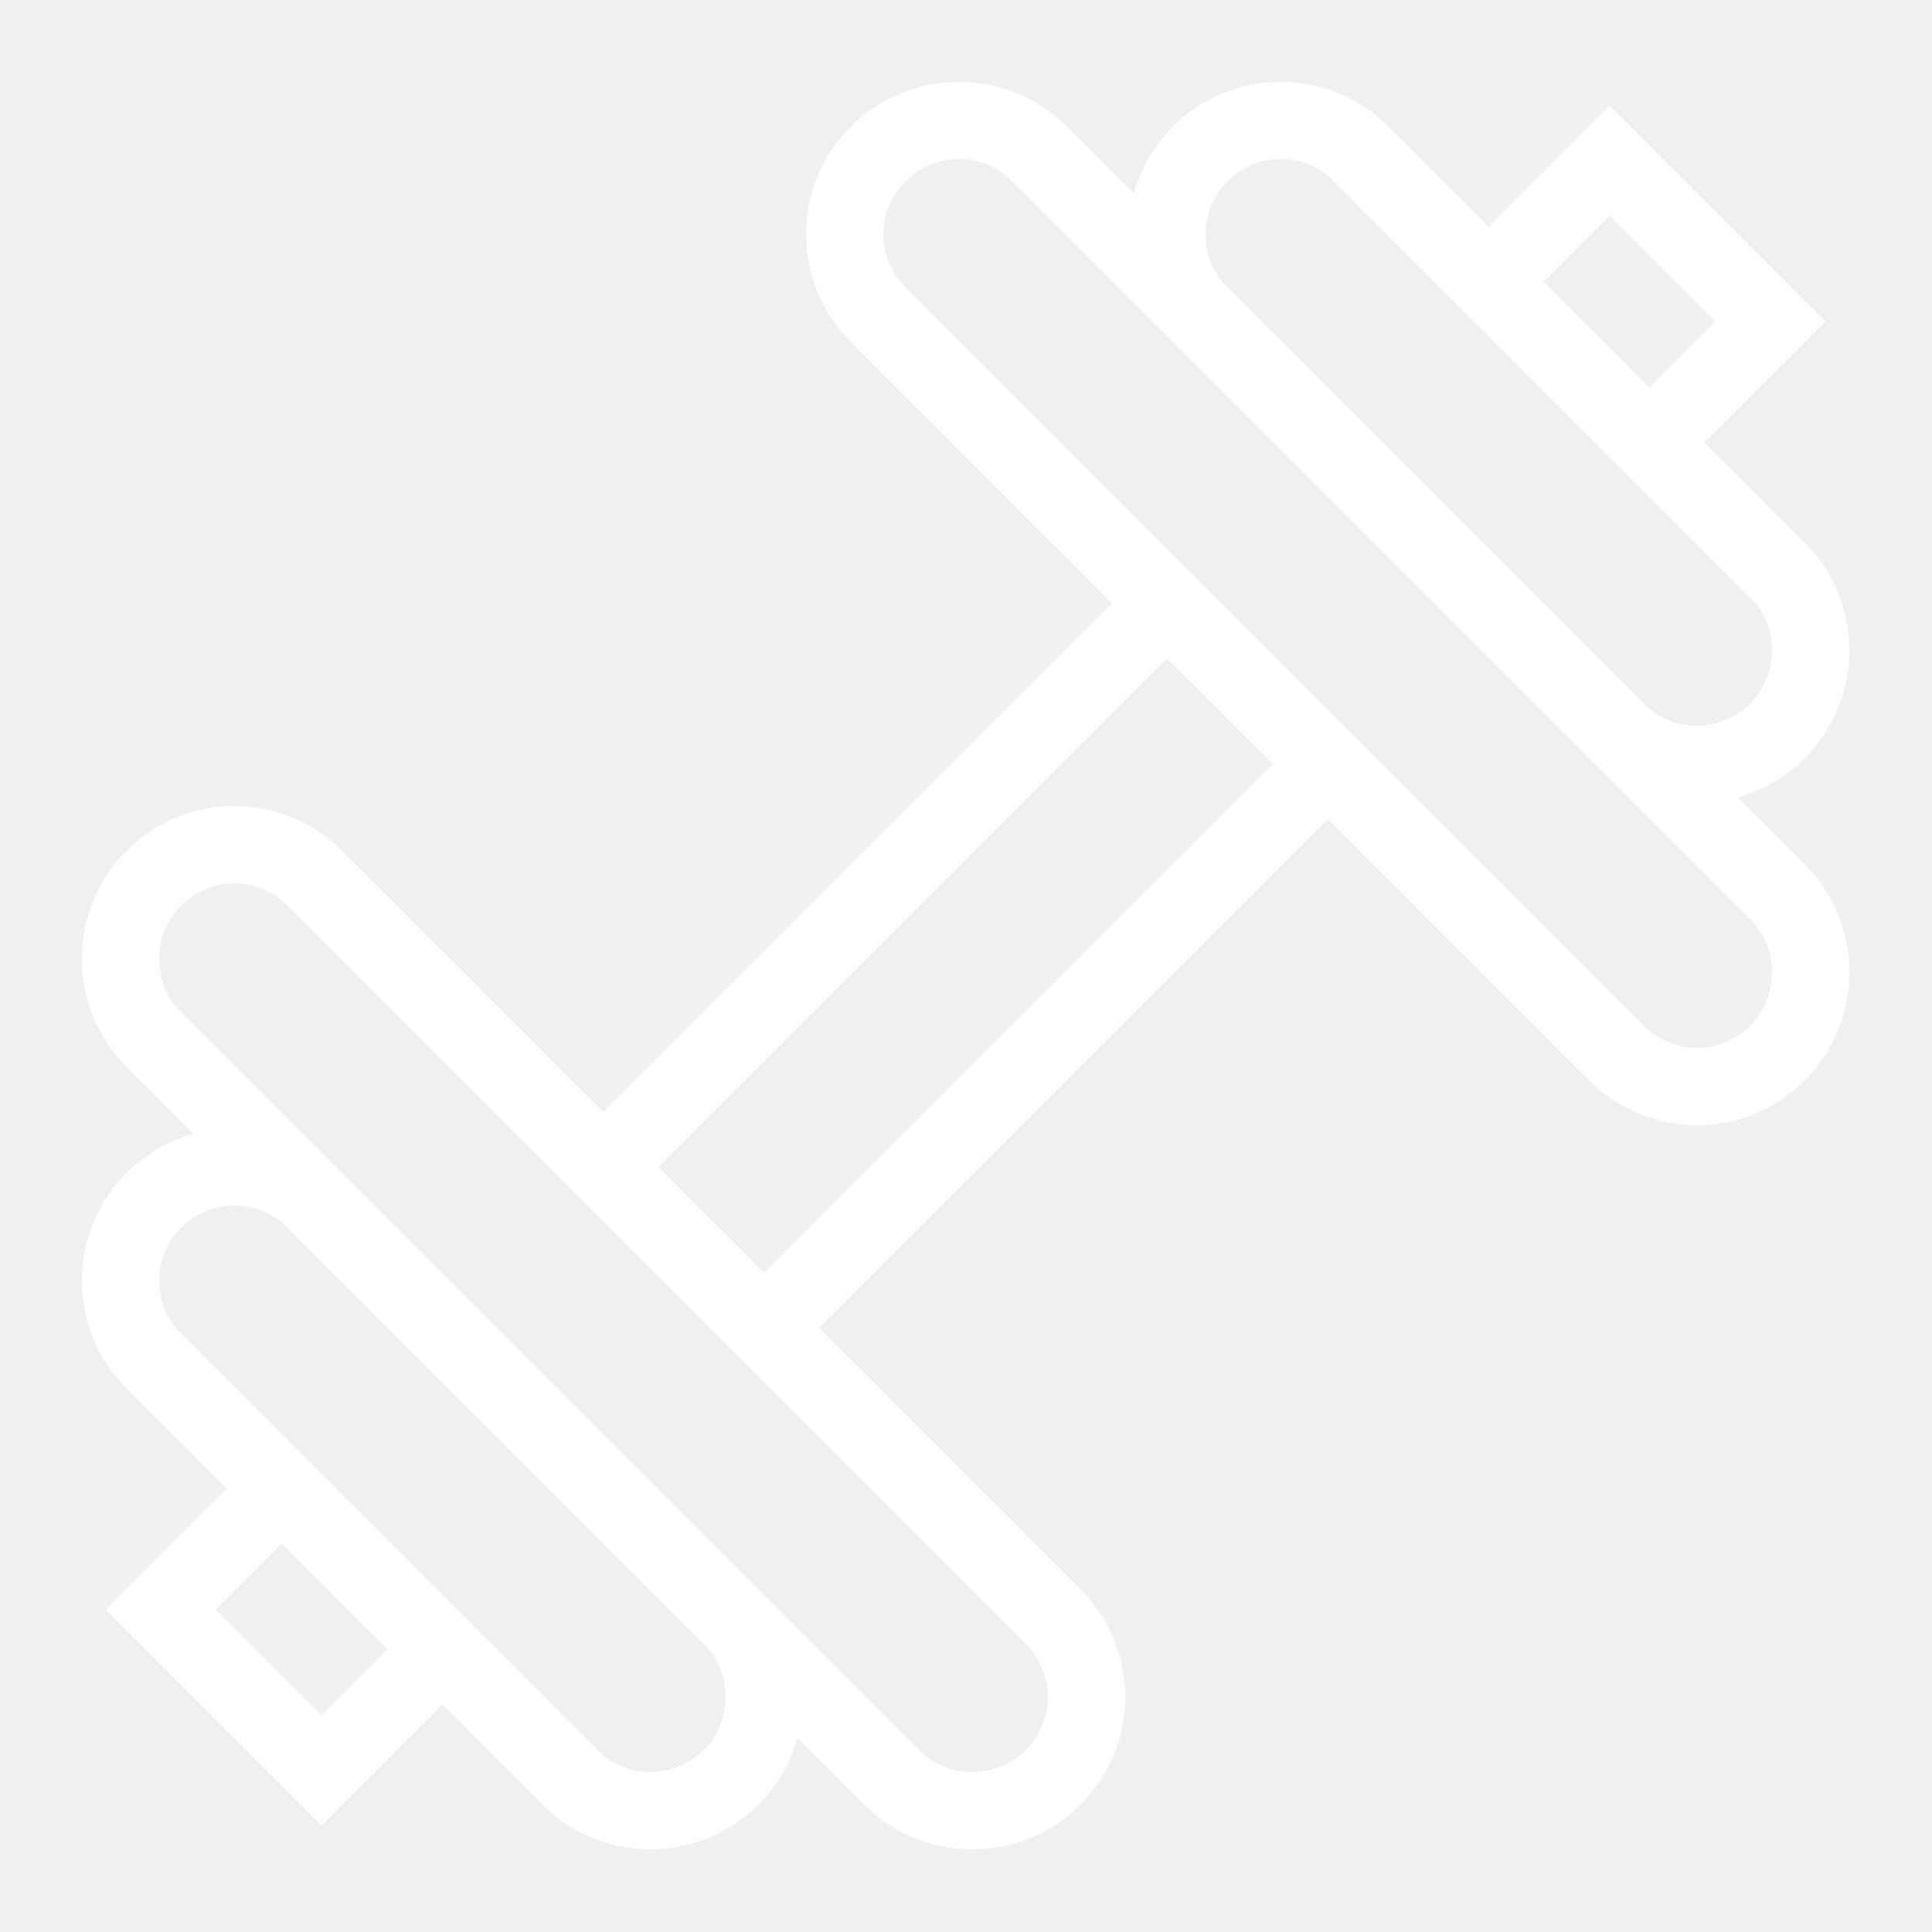
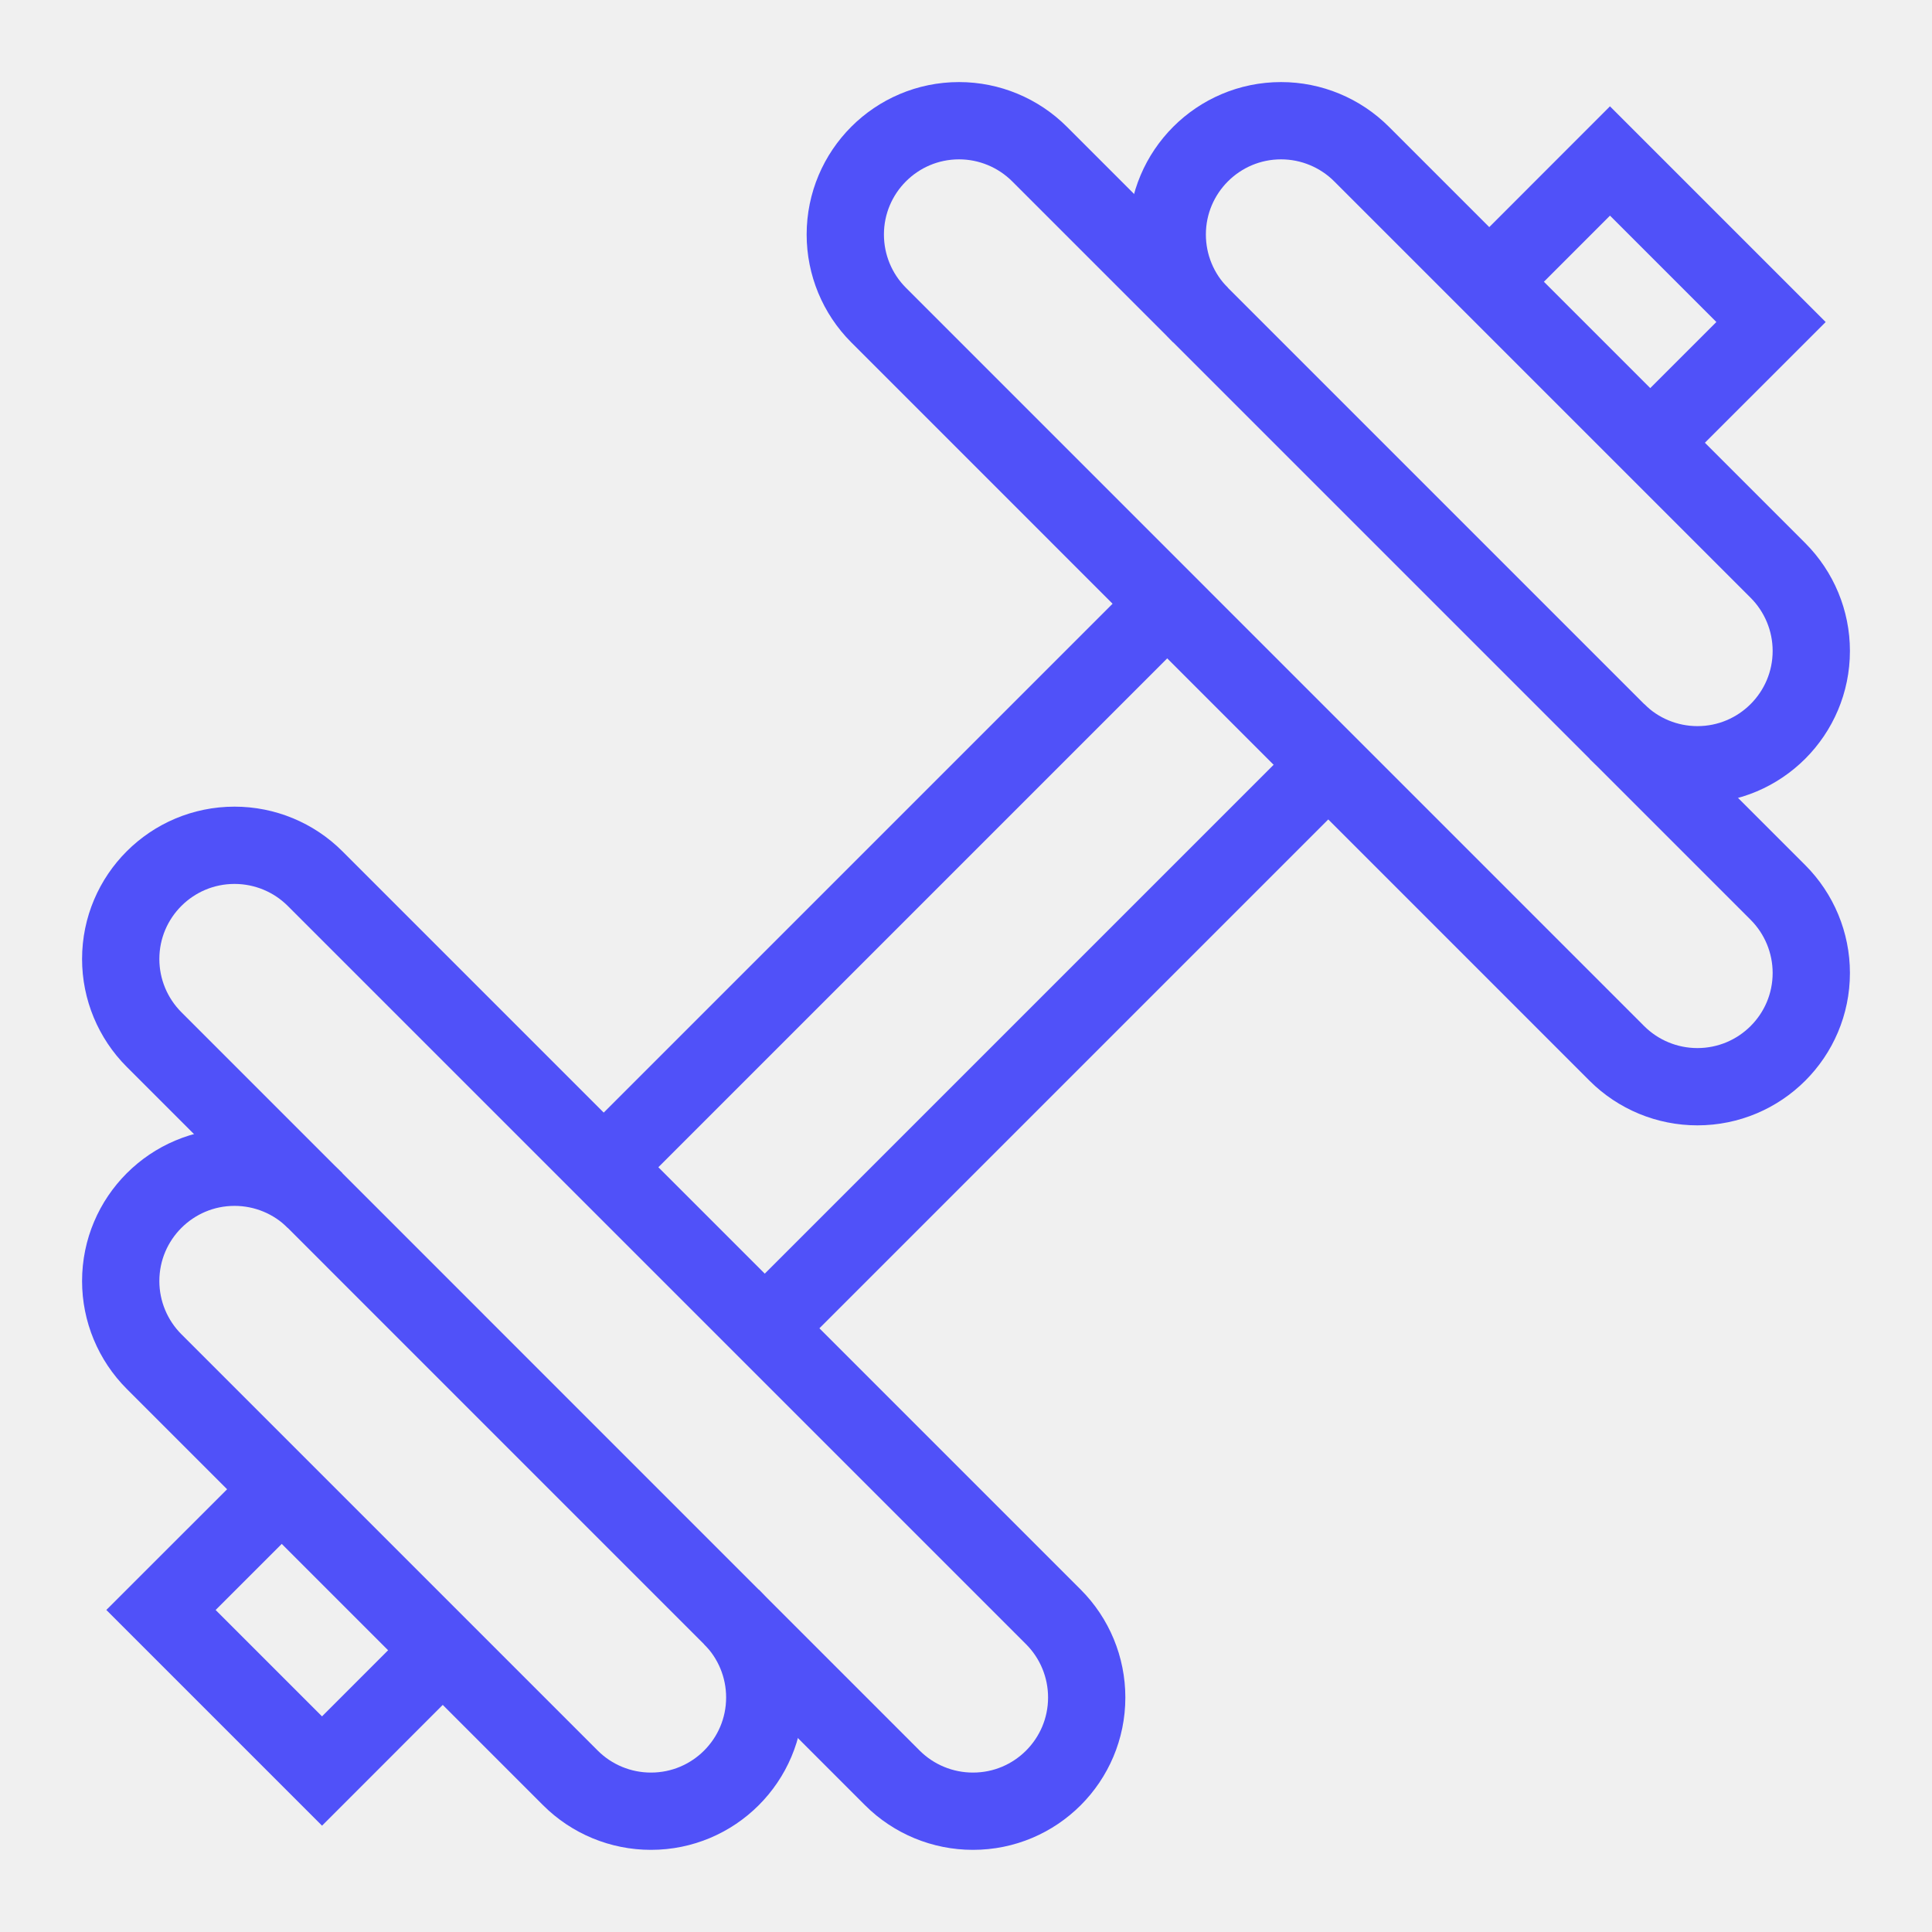
<svg xmlns="http://www.w3.org/2000/svg" width="25" height="25" viewBox="0 0 25 25" fill="none">
-   <defs>
-     <clipPath id="clip4_126">
-       <rect width="25" height="25" fill="white" fill-opacity="0" />
-     </clipPath>
-   </defs>
-   <rect width="25" height="25" fill="#FFFFFF" fill-opacity="0" />
-   <g clip-path="url(#clip4_126)">
-     <path d="M13.63 20.92L4.07 11.36C3.8 11.09 3.42 10.93 3.03 10.93C2.22 10.93 1.56 11.59 1.56 12.41C1.56 12.8 1.71 13.17 1.99 13.45L11.54 23C11.82 23.28 12.19 23.43 12.58 23.43C13.4 23.43 14.06 22.77 14.06 21.96C14.06 21.57 13.9 21.19 13.63 20.92Z" stroke="#FFFFFF" stroke-opacity="1" stroke-width="1" />
-     <path d="M4.07 15.53C3.8 15.25 3.42 15.1 3.03 15.1C2.22 15.1 1.56 15.76 1.56 16.57C1.56 16.96 1.71 17.34 1.99 17.61L7.38 23C7.65 23.28 8.03 23.43 8.42 23.43C9.23 23.43 9.89 22.77 9.89 21.96C9.89 21.57 9.74 21.19 9.46 20.92" stroke="#FFFFFF" stroke-opacity="1" stroke-width="1" />
-     <path d="M3.64 19.27L2.08 20.83L4.16 22.91L5.72 21.35" stroke="#FFFFFF" stroke-opacity="1" stroke-width="1" />
-     <path d="M11.36 4.07L20.92 13.63C21.19 13.9 21.57 14.06 21.96 14.06C22.77 14.06 23.43 13.4 23.43 12.58C23.43 12.19 23.28 11.82 23 11.54L13.45 1.99C13.17 1.71 12.8 1.56 12.41 1.56C11.59 1.56 10.93 2.22 10.93 3.03C10.93 3.42 11.09 3.8 11.36 4.07Z" stroke="#FFFFFF" stroke-opacity="1" stroke-width="1" />
-     <path d="M20.92 9.46C21.19 9.74 21.57 9.89 21.96 9.89C22.77 9.89 23.43 9.23 23.43 8.42C23.43 8.03 23.28 7.65 23 7.38L17.61 1.99C17.34 1.71 16.96 1.56 16.57 1.56C15.76 1.56 15.1 2.22 15.1 3.03C15.1 3.42 15.25 3.8 15.53 4.07" stroke="#FFFFFF" stroke-opacity="1" stroke-width="1" />
-     <path d="M21.35 5.72L22.91 4.16L20.83 2.08L19.27 3.64" stroke="#FFFFFF" stroke-opacity="1" stroke-width="1" />
-     <path d="M7.81 15.1L15.1 7.81" stroke="#FFFFFF" stroke-opacity="1" stroke-width="1" />
-     <path d="M9.89 17.18L17.18 9.89" stroke="#FFFFFF" stroke-opacity="1" stroke-width="1" />
-   </g>
+   <path d="M14.062 21.965C14.062 21.574 13.907 21.199 13.631 20.923L4.077 11.369C3.801 11.093 3.426 10.938 3.035 10.938C2.222 10.938 1.562 11.597 1.562 12.41C1.562 12.801 1.718 13.176 1.994 13.452L11.547 23.006C11.823 23.282 12.198 23.437 12.589 23.437C13.403 23.438 14.062 22.778 14.062 21.965Z" stroke="#5051F9" stroke-miterlimit="10" />
+   <path d="M4.077 15.535C3.801 15.259 3.426 15.104 3.035 15.104C2.222 15.104 1.562 15.764 1.562 16.577C1.562 16.968 1.718 17.343 1.994 17.619L7.381 23.006C7.657 23.282 8.032 23.437 8.422 23.437C9.236 23.438 9.896 22.778 9.896 21.965C9.896 21.574 9.741 21.199 9.465 20.923" stroke="#5051F9" stroke-miterlimit="10" />
+   <path d="M3.646 19.271L2.083 20.833L4.167 22.917L5.729 21.354" stroke="#5051F9" stroke-miterlimit="10" />
+   <path d="M10.938 3.035C10.938 3.426 11.093 3.801 11.369 4.077L20.922 13.631C21.198 13.907 21.573 14.062 21.964 14.062C22.778 14.062 23.438 13.403 23.438 12.59C23.438 12.199 23.282 11.824 23.006 11.548L13.452 1.994C13.176 1.718 12.801 1.562 12.41 1.562C11.597 1.562 10.938 2.222 10.938 3.035V3.035Z" stroke="#5051F9" stroke-miterlimit="10" />
+   <path d="M20.923 9.465C21.199 9.741 21.574 9.896 21.965 9.896C22.778 9.896 23.438 9.236 23.438 8.423C23.438 8.032 23.282 7.657 23.006 7.381L17.619 1.994C17.343 1.718 16.968 1.562 16.577 1.562C15.764 1.562 15.104 2.222 15.104 3.035C15.104 3.426 15.259 3.801 15.535 4.077" stroke="#5051F9" stroke-miterlimit="10" />
+   <path d="M21.354 5.729L22.917 4.167L20.833 2.083L19.271 3.646" stroke="#5051F9" stroke-miterlimit="10" />
+   <path d="M7.812 15.104L15.104 7.812" stroke="#5051F9" stroke-miterlimit="10" />
+   <path d="M9.896 17.188L17.188 9.896" stroke="#5051F9" stroke-miterlimit="10" />
</svg>
